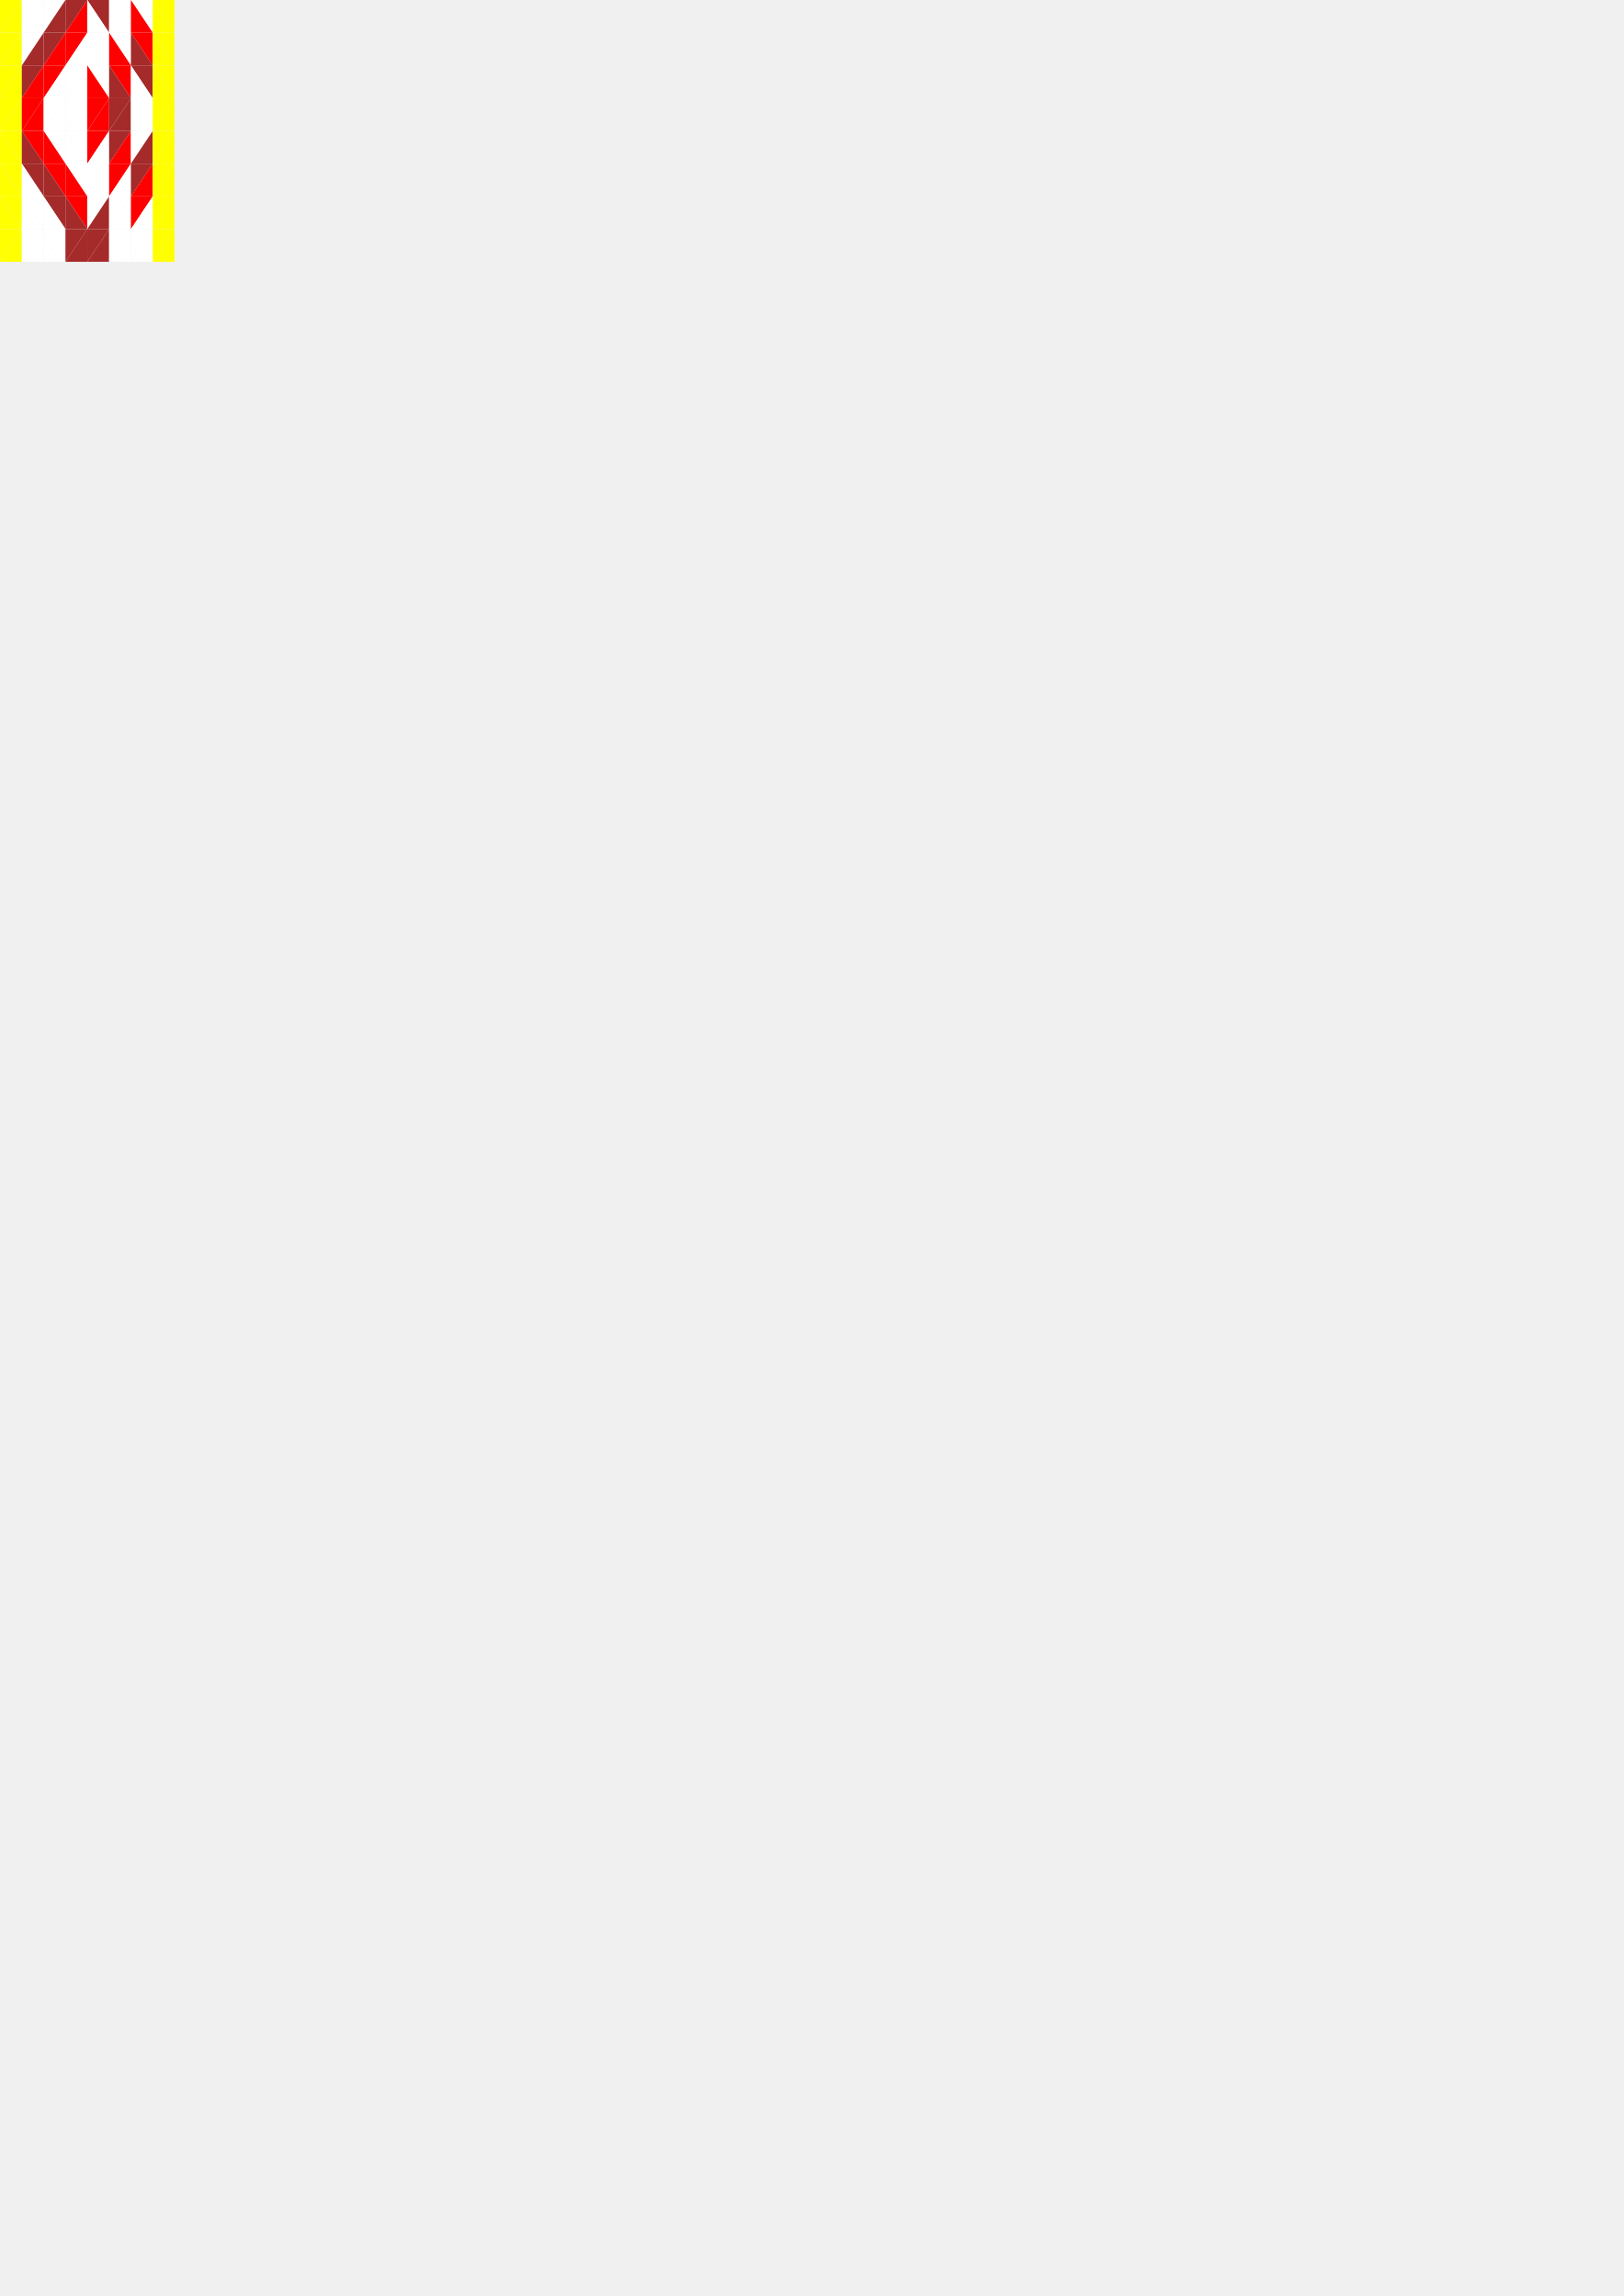
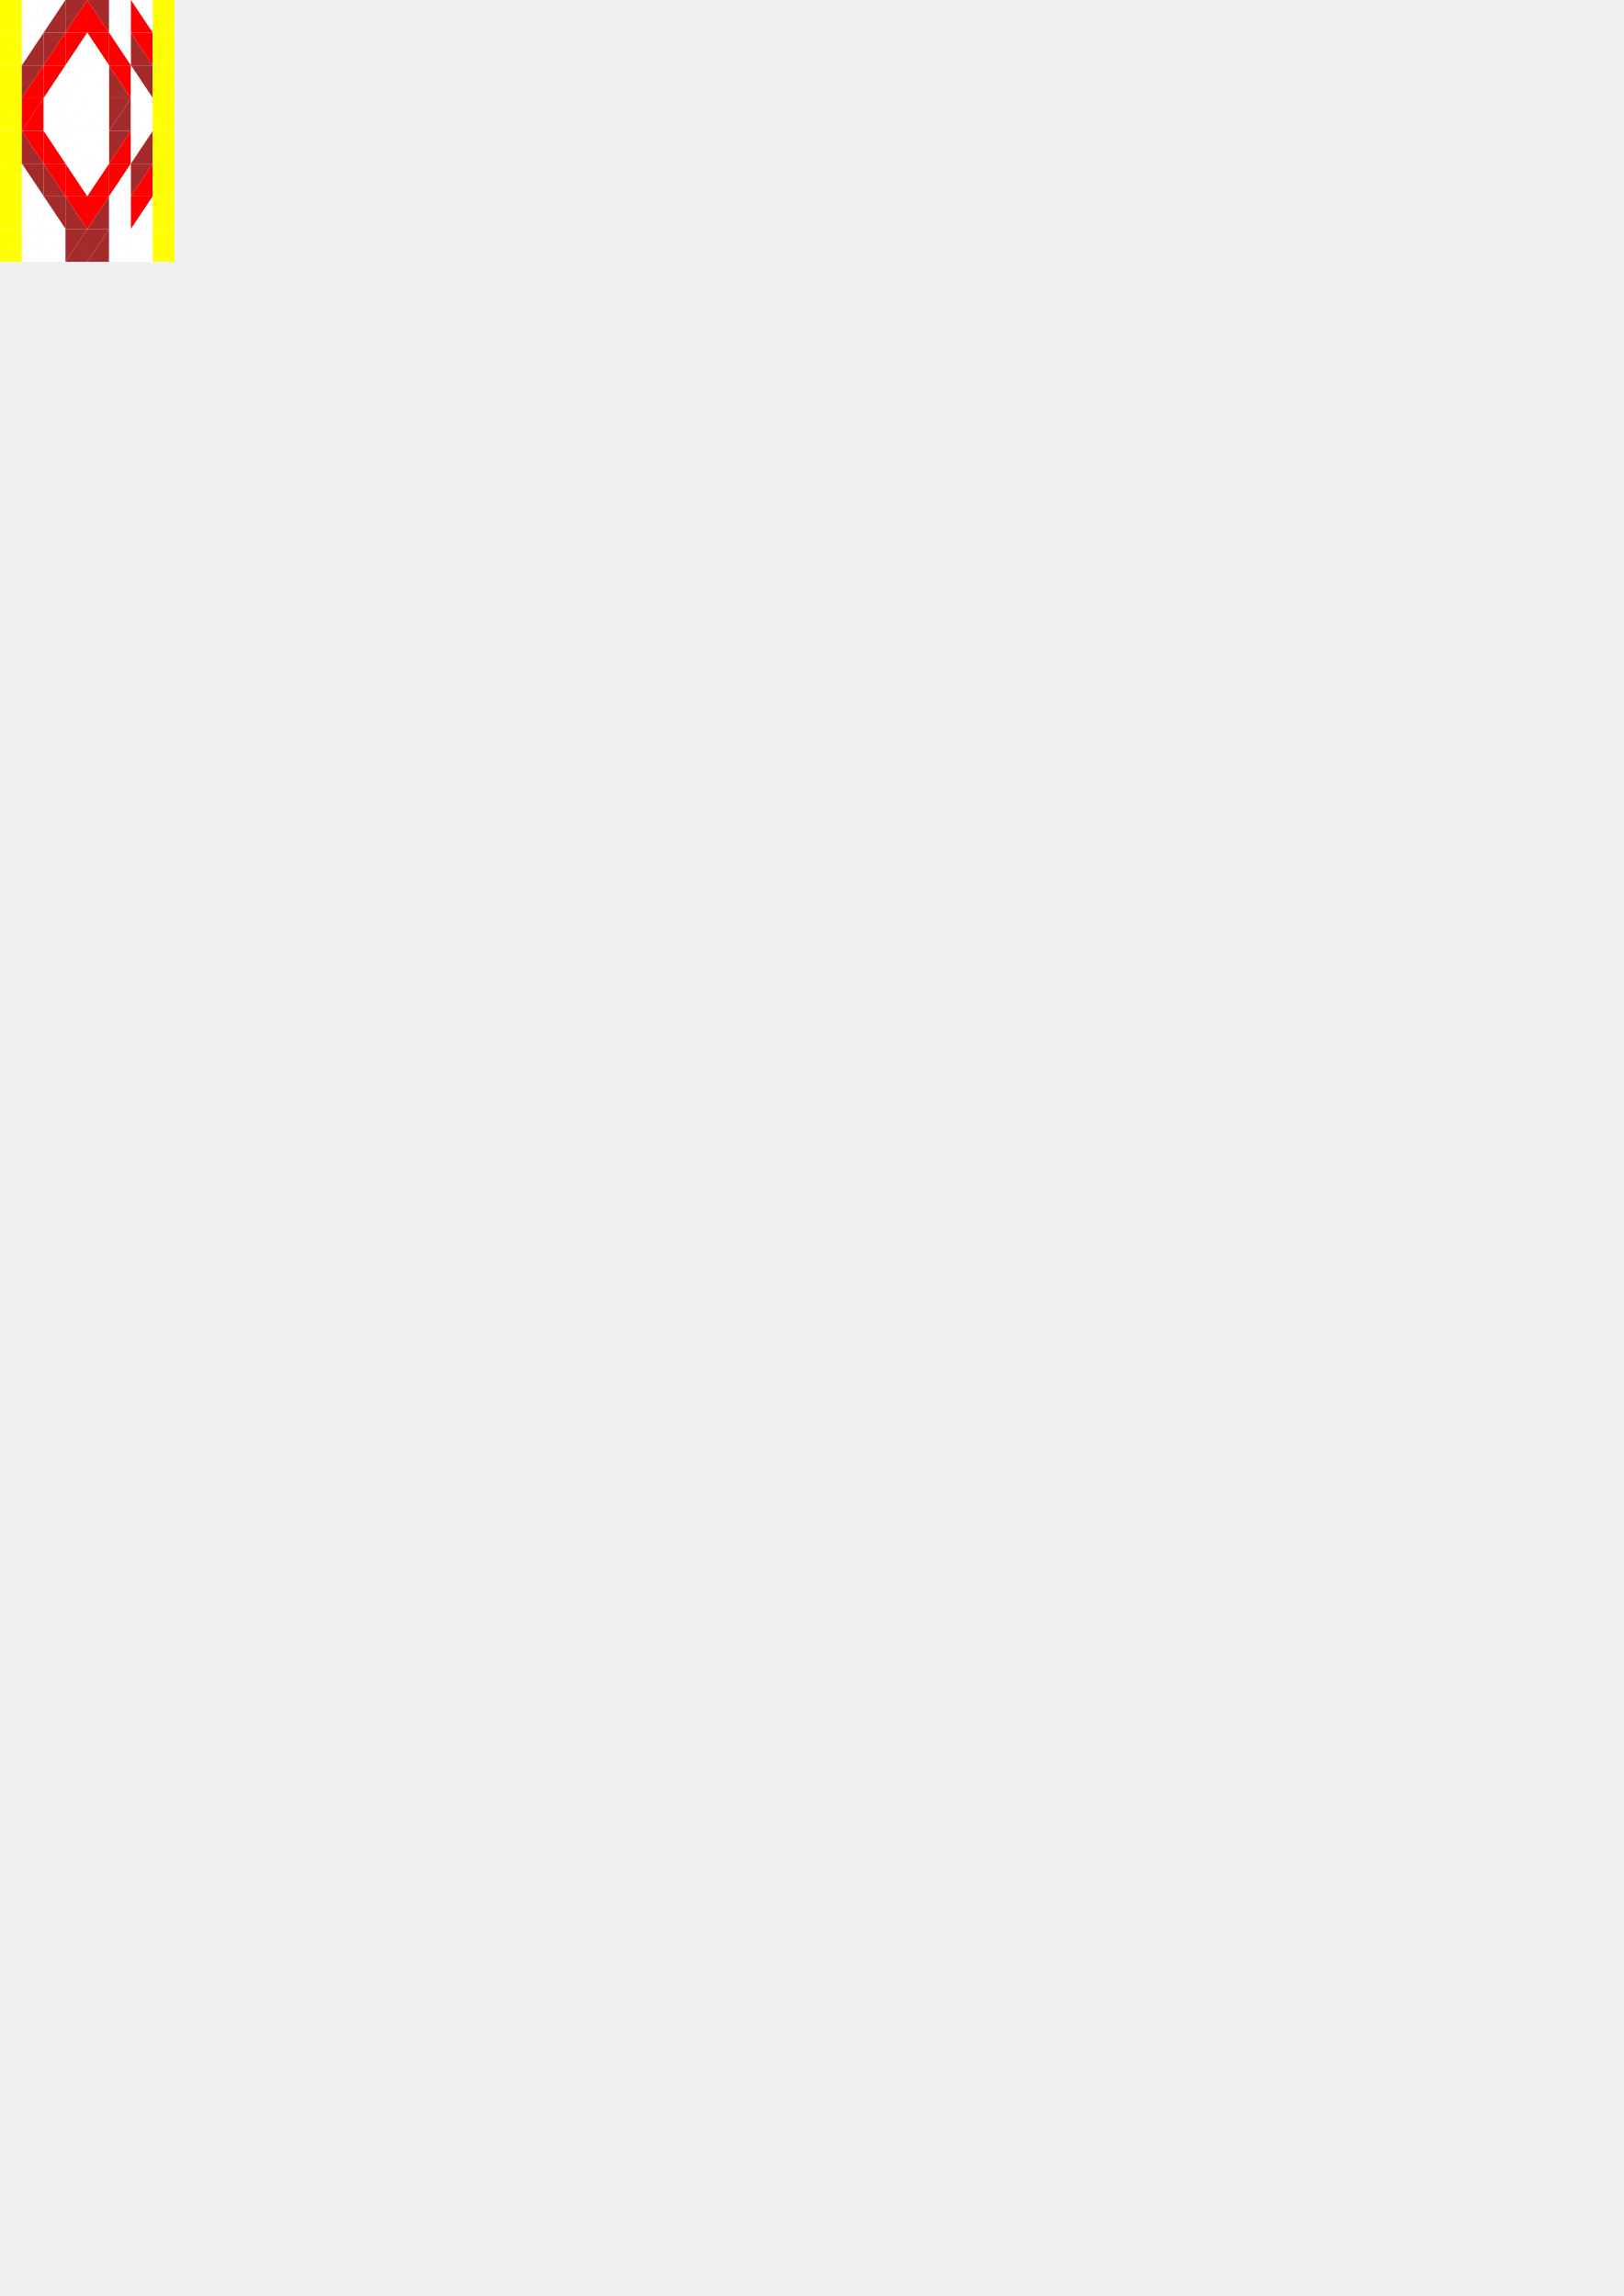
<svg xmlns="http://www.w3.org/2000/svg" version="1.1" id="svg2" viewBox="0 0 744.094 1052.362" height="297mm" width="210mm">
  <defs id="defs4" />
  <g id="layer1">
    <g id="warptop">
      <path id="fg-0x0" d="m 0,0 10,0 -10,15 z" style="fill:#ffff00;fill-rule:evenodd;stroke:none" />
      <path id="bg-0x0" d="m 10,0 0,15 -10,0 z" style="fill:#ffff00;fill-rule:evenodd;stroke:none" />
      <path id="fg-0x1" d="m 0,15 10,0 -10,15 z" style="fill:#ffff00;fill-rule:evenodd;stroke:none" />
      <path id="bg-0x1" d="m 10,15 0,15 -10,0 z" style="fill:#ffff00;fill-rule:evenodd;stroke:none" />
      <path id="fg-0x2" d="m 0,30 10,0 -10,15 z" style="fill:#ffff00;fill-rule:evenodd;stroke:none" />
      <path id="bg-0x2" d="m 10,30 0,15 -10,0 z" style="fill:#ffff00;fill-rule:evenodd;stroke:none" />
      <path id="fg-0x3" d="m 0,45 10,0 -10,15 z" style="fill:#ffff00;fill-rule:evenodd;stroke:none" />
      <path id="bg-0x3" d="m 10,45 0,15 -10,0 z" style="fill:#ffff00;fill-rule:evenodd;stroke:none" />
      <path id="fg-0x4" d="m 0,60 10,0 0,15 z" style="fill:#ffff00;fill-rule:evenodd;stroke:none" />
      <path id="bg-0x4" d="m 0,60 10,15 -10,0 z" style="fill:#ffff00;fill-rule:evenodd;stroke:none" />
      <path id="fg-0x5" d="m 0,75 10,0 0,15 z" style="fill:#ffff00;fill-rule:evenodd;stroke:none" />
      <path id="bg-0x5" d="m 0,75 10,15 -10,0 z" style="fill:#ffff00;fill-rule:evenodd;stroke:none" />
      <path id="fg-0x6" d="m 0,90 10,0 0,15 z" style="fill:#ffff00;fill-rule:evenodd;stroke:none" />
      <path id="bg-0x6" d="m 0,90 10,15 -10,0 z" style="fill:#ffff00;fill-rule:evenodd;stroke:none" />
      <path id="fg-0x7" d="m 0,105 10,0 -10,15 z" style="fill:#ffff00;fill-rule:evenodd;stroke:none" />
      <path id="bg-0x7" d="m 10,105 0,15 -10,0 z" style="fill:#ffff00;fill-rule:evenodd;stroke:none" />
      <path id="fg-1x0" d="m 10,0 10,0 -10,15 z" style="fill:#ffffff;fill-rule:evenodd;stroke:none" />
      <path id="bg-1x0" d="m 20,0 0,15 -10,0 z" style="fill:#ffffff;fill-rule:evenodd;stroke:none" />
      <path id="fg-1x1" d="m 10,15 10,0 -10,15 z" style="fill:#ffffff;fill-rule:evenodd;stroke:none" />
      <path id="bg-1x1" d="m 20,15 0,15 -10,0 z" style="fill:#a52a2a;fill-rule:evenodd;stroke:none" />
      <path id="fg-1x2" d="m 10,30 10,0 -10,15 z" style="fill:#a52a2a;fill-rule:evenodd;stroke:none" />
      <path id="bg-1x2" d="m 20,30 0,15 -10,0 z" style="fill:#ff0000;fill-rule:evenodd;stroke:none" />
      <path id="fg-1x3" d="m 10,45 10,0 -10,15 z" style="fill:#ff0000;fill-rule:evenodd;stroke:none" />
      <path id="bg-1x3" d="m 20,45 0,15 -10,0 z" style="fill:#ff0000;fill-rule:evenodd;stroke:none" />
      <path id="fg-1x4" d="m 10,60 10,0 0,15 z" style="fill:#ff0000;fill-rule:evenodd;stroke:none" />
      <path id="bg-1x4" d="m 10,60 10,15 -10,0 z" style="fill:#a52a2a;fill-rule:evenodd;stroke:none" />
      <path id="fg-1x5" d="m 10,75 10,0 0,15 z" style="fill:#a52a2a;fill-rule:evenodd;stroke:none" />
      <path id="bg-1x5" d="m 10,75 10,15 -10,0 z" style="fill:#ffffff;fill-rule:evenodd;stroke:none" />
      <path id="fg-1x6" d="m 10,90 10,0 0,15 z" style="fill:#ffffff;fill-rule:evenodd;stroke:none" />
      <path id="bg-1x6" d="m 10,90 10,15 -10,0 z" style="fill:#ffffff;fill-rule:evenodd;stroke:none" />
      <path id="fg-1x7" d="m 10,105 10,0 -10,15 z" style="fill:#ffffff;fill-rule:evenodd;stroke:none" />
      <path id="bg-1x7" d="m 20,105 0,15 -10,0 z" style="fill:#ffffff;fill-rule:evenodd;stroke:none" />
      <path id="fg-2x0" d="m 20,0 10,0 -10,15 z" style="fill:#ffffff;fill-rule:evenodd;stroke:none" />
      <path id="bg-2x0" d="m 30,0 0,15 -10,0 z" style="fill:#a52a2a;fill-rule:evenodd;stroke:none" />
      <path id="fg-2x1" d="m 20,15 10,0 -10,15 z" style="fill:#a52a2a;fill-rule:evenodd;stroke:none" />
      <path id="bg-2x1" d="m 30,15 0,15 -10,0 z" style="fill:#ff0000;fill-rule:evenodd;stroke:none" />
      <path id="fg-2x2" d="m 20,30 10,0 -10,15 z" style="fill:#ff0000;fill-rule:evenodd;stroke:none" />
      <path id="bg-2x2" d="m 30,30 0,15 -10,0 z" style="fill:#ffffff;fill-rule:evenodd;stroke:none" />
      <path id="fg-2x3" d="m 20,45 10,0 -10,15 z" style="fill:#ffffff;fill-rule:evenodd;stroke:none" />
      <path id="bg-2x3" d="m 30,45 0,15 -10,0 z" style="fill:#ffffff;fill-rule:evenodd;stroke:none" />
      <path id="fg-2x4" d="m 20,60 10,0 0,15 z" style="fill:#ffffff;fill-rule:evenodd;stroke:none" />
      <path id="bg-2x4" d="m 20,60 10,15 -10,0 z" style="fill:#ff0000;fill-rule:evenodd;stroke:none" />
      <path id="fg-2x5" d="m 20,75 10,0 0,15 z" style="fill:#ff0000;fill-rule:evenodd;stroke:none" />
      <path id="bg-2x5" d="m 20,75 10,15 -10,0 z" style="fill:#a52a2a;fill-rule:evenodd;stroke:none" />
      <path id="fg-2x6" d="m 20,90 10,0 0,15 z" style="fill:#a52a2a;fill-rule:evenodd;stroke:none" />
      <path id="bg-2x6" d="m 20,90 10,15 -10,0 z" style="fill:#ffffff;fill-rule:evenodd;stroke:none" />
      <path id="fg-2x7" d="m 20,105 10,0 -10,15 z" style="fill:#ffffff;fill-rule:evenodd;stroke:none" />
      <path id="bg-2x7" d="m 30,105 0,15 -10,0 z" style="fill:#ffffff;fill-rule:evenodd;stroke:none" />
      <path id="fg-3x0" d="m 30,0 10,0 -10,15 z" style="fill:#a52a2a;fill-rule:evenodd;stroke:none" />
      <path id="bg-3x0" d="m 40,0 0,15 -10,0 z" style="fill:#ff0000;fill-rule:evenodd;stroke:none" />
      <path id="fg-3x1" d="m 30,15 10,0 -10,15 z" style="fill:#ff0000;fill-rule:evenodd;stroke:none" />
      <path id="bg-3x1" d="m 40,15 0,15 -10,0 z" style="fill:#ffffff;fill-rule:evenodd;stroke:none" />
      <path id="fg-3x2" d="m 30,30 10,0 -10,15 z" style="fill:#ffffff;fill-rule:evenodd;stroke:none" />
      <path id="bg-3x2" d="m 40,30 0,15 -10,0 z" style="fill:#ffffff;fill-rule:evenodd;stroke:none" />
      <path id="fg-3x3" d="m 30,45 10,0 -10,15 z" style="fill:#ffffff;fill-rule:evenodd;stroke:none" />
      <path id="bg-3x3" d="m 40,45 0,15 -10,0 z" style="fill:#ffffff;fill-rule:evenodd;stroke:none" />
      <path id="fg-3x4" d="m 30,60 10,0 0,15 z" style="fill:#ffffff;fill-rule:evenodd;stroke:none" />
      <path id="bg-3x4" d="m 30,60 10,15 -10,0 z" style="fill:#ffffff;fill-rule:evenodd;stroke:none" />
      <path id="fg-3x5" d="m 30,75 10,0 0,15 z" style="fill:#ffffff;fill-rule:evenodd;stroke:none" />
      <path id="bg-3x5" d="m 30,75 10,15 -10,0 z" style="fill:#ff0000;fill-rule:evenodd;stroke:none" />
      <path id="fg-3x6" d="m 30,90 10,0 0,15 z" style="fill:#ff0000;fill-rule:evenodd;stroke:none" />
      <path id="bg-3x6" d="m 30,90 10,15 -10,0 z" style="fill:#a52a2a;fill-rule:evenodd;stroke:none" />
      <path id="fg-3x7" d="m 30,105 10,0 -10,15 z" style="fill:#a52a2a;fill-rule:evenodd;stroke:none" />
      <path id="bg-3x7" d="m 40,105 0,15 -10,0 z" style="fill:#a52a2a;fill-rule:evenodd;stroke:none" />
      <path id="fg-4x0" d="m 40,0 10,0 0,15 z" style="fill:#a52a2a;fill-rule:evenodd;stroke:none" />
-       <path id="bg-4x0" d="m 40,0 10,15 -10,0 z" style="fill:#ffffff;fill-rule:evenodd;stroke:none" />
-       <path id="fg-4x1" d="m 40,15 10,0 0,15 z" style="fill:#ffffff;fill-rule:evenodd;stroke:none" />
+       <path id="bg-4x0" d="m 40,0 10,15 -10,0 z" style="fill:#ff0000;fill-rule:evenodd;stroke:none" />
+       <path id="fg-4x1" d="m 40,15 10,0 0,15 z" style="fill:#ff0000;fill-rule:evenodd;stroke:none" />
      <path id="bg-4x1" d="m 40,15 10,15 -10,0 z" style="fill:#ffffff;fill-rule:evenodd;stroke:none" />
      <path id="fg-4x2" d="m 40,30 10,0 0,15 z" style="fill:#ffffff;fill-rule:evenodd;stroke:none" />
-       <path id="bg-4x2" d="m 40,30 10,15 -10,0 z" style="fill:#ff0000;fill-rule:evenodd;stroke:none" />
-       <path id="fg-4x3" d="m 40,45 10,0 -10,15 z" style="fill:#ff0000;fill-rule:evenodd;stroke:none" />
-       <path id="bg-4x3" d="m 50,45 0,15 -10,0 z" style="fill:#ff0000;fill-rule:evenodd;stroke:none" />
-       <path id="fg-4x4" d="m 40,60 10,0 -10,15 z" style="fill:#ff0000;fill-rule:evenodd;stroke:none" />
+       <path id="bg-4x2" d="m 40,30 10,15 -10,0 z" style="fill:#ffffff;fill-rule:evenodd;stroke:none" />
+       <path id="fg-4x3" d="m 40,45 10,0 -10,15 z" style="fill:#ffffff;fill-rule:evenodd;stroke:none" />
+       <path id="bg-4x3" d="m 50,45 0,15 -10,0 z" style="fill:#ffffff;fill-rule:evenodd;stroke:none" />
+       <path id="fg-4x4" d="m 40,60 10,0 -10,15 z" style="fill:#ffffff;fill-rule:evenodd;stroke:none" />
      <path id="bg-4x4" d="m 50,60 0,15 -10,0 z" style="fill:#ffffff;fill-rule:evenodd;stroke:none" />
      <path id="fg-4x5" d="m 40,75 10,0 -10,15 z" style="fill:#ffffff;fill-rule:evenodd;stroke:none" />
-       <path id="bg-4x5" d="m 50,75 0,15 -10,0 z" style="fill:#ffffff;fill-rule:evenodd;stroke:none" />
-       <path id="fg-4x6" d="m 40,90 10,0 -10,15 z" style="fill:#ffffff;fill-rule:evenodd;stroke:none" />
+       <path id="bg-4x5" d="m 50,75 0,15 -10,0 z" style="fill:#ff0000;fill-rule:evenodd;stroke:none" />
+       <path id="fg-4x6" d="m 40,90 10,0 -10,15 z" style="fill:#ff0000;fill-rule:evenodd;stroke:none" />
      <path id="bg-4x6" d="m 50,90 0,15 -10,0 z" style="fill:#a52a2a;fill-rule:evenodd;stroke:none" />
      <path id="fg-4x7" d="m 40,105 10,0 -10,15 z" style="fill:#a52a2a;fill-rule:evenodd;stroke:none" />
      <path id="bg-4x7" d="m 50,105 0,15 -10,0 z" style="fill:#a52a2a;fill-rule:evenodd;stroke:none" />
      <path id="fg-5x0" d="m 50,0 10,0 0,15 z" style="fill:#ffffff;fill-rule:evenodd;stroke:none" />
      <path id="bg-5x0" d="m 50,0 10,15 -10,0 z" style="fill:#ffffff;fill-rule:evenodd;stroke:none" />
      <path id="fg-5x1" d="m 50,15 10,0 0,15 z" style="fill:#ffffff;fill-rule:evenodd;stroke:none" />
      <path id="bg-5x1" d="m 50,15 10,15 -10,0 z" style="fill:#ff0000;fill-rule:evenodd;stroke:none" />
      <path id="fg-5x2" d="m 50,30 10,0 0,15 z" style="fill:#ff0000;fill-rule:evenodd;stroke:none" />
      <path id="bg-5x2" d="m 50,30 10,15 -10,0 z" style="fill:#a52a2a;fill-rule:evenodd;stroke:none" />
      <path id="fg-5x3" d="m 50,45 10,0 -10,15 z" style="fill:#a52a2a;fill-rule:evenodd;stroke:none" />
      <path id="bg-5x3" d="m 60,45 0,15 -10,0 z" style="fill:#a52a2a;fill-rule:evenodd;stroke:none" />
      <path id="fg-5x4" d="m 50,60 10,0 -10,15 z" style="fill:#a52a2a;fill-rule:evenodd;stroke:none" />
      <path id="bg-5x4" d="m 60,60 0,15 -10,0 z" style="fill:#ff0000;fill-rule:evenodd;stroke:none" />
      <path id="fg-5x5" d="m 50,75 10,0 -10,15 z" style="fill:#ff0000;fill-rule:evenodd;stroke:none" />
      <path id="bg-5x5" d="m 60,75 0,15 -10,0 z" style="fill:#ffffff;fill-rule:evenodd;stroke:none" />
      <path id="fg-5x6" d="m 50,90 10,0 -10,15 z" style="fill:#ffffff;fill-rule:evenodd;stroke:none" />
      <path id="bg-5x6" d="m 60,90 0,15 -10,0 z" style="fill:#ffffff;fill-rule:evenodd;stroke:none" />
      <path id="fg-5x7" d="m 50,105 10,0 -10,15 z" style="fill:#ffffff;fill-rule:evenodd;stroke:none" />
      <path id="bg-5x7" d="m 60,105 0,15 -10,0 z" style="fill:#ffffff;fill-rule:evenodd;stroke:none" />
      <path id="fg-6x0" d="m 60,0 10,0 0,15 z" style="fill:#ffffff;fill-rule:evenodd;stroke:none" />
      <path id="bg-6x0" d="m 60,0 10,15 -10,0 z" style="fill:#ff0000;fill-rule:evenodd;stroke:none" />
      <path id="fg-6x1" d="m 60,15 10,0 0,15 z" style="fill:#ff0000;fill-rule:evenodd;stroke:none" />
      <path id="bg-6x1" d="m 60,15 10,15 -10,0 z" style="fill:#a52a2a;fill-rule:evenodd;stroke:none" />
      <path id="fg-6x2" d="m 60,30 10,0 0,15 z" style="fill:#a52a2a;fill-rule:evenodd;stroke:none" />
      <path id="bg-6x2" d="m 60,30 10,15 -10,0 z" style="fill:#ffffff;fill-rule:evenodd;stroke:none" />
      <path id="fg-6x3" d="m 60,45 10,0 -10,15 z" style="fill:#ffffff;fill-rule:evenodd;stroke:none" />
      <path id="bg-6x3" d="m 70,45 0,15 -10,0 z" style="fill:#ffffff;fill-rule:evenodd;stroke:none" />
      <path id="fg-6x4" d="m 60,60 10,0 -10,15 z" style="fill:#ffffff;fill-rule:evenodd;stroke:none" />
      <path id="bg-6x4" d="m 70,60 0,15 -10,0 z" style="fill:#a52a2a;fill-rule:evenodd;stroke:none" />
      <path id="fg-6x5" d="m 60,75 10,0 -10,15 z" style="fill:#a52a2a;fill-rule:evenodd;stroke:none" />
      <path id="bg-6x5" d="m 70,75 0,15 -10,0 z" style="fill:#ff0000;fill-rule:evenodd;stroke:none" />
      <path id="fg-6x6" d="m 60,90 10,0 -10,15 z" style="fill:#ff0000;fill-rule:evenodd;stroke:none" />
      <path id="bg-6x6" d="m 70,90 0,15 -10,0 z" style="fill:#ffffff;fill-rule:evenodd;stroke:none" />
      <path id="fg-6x7" d="m 60,105 10,0 -10,15 z" style="fill:#ffffff;fill-rule:evenodd;stroke:none" />
      <path id="bg-6x7" d="m 70,105 0,15 -10,0 z" style="fill:#ffffff;fill-rule:evenodd;stroke:none" />
      <path id="fg-7x0" d="m 70,0 10,0 0,15 z" style="fill:#ffff00;fill-rule:evenodd;stroke:none" />
      <path id="bg-7x0" d="m 70,0 10,15 -10,0 z" style="fill:#ffff00;fill-rule:evenodd;stroke:none" />
      <path id="fg-7x1" d="m 70,15 10,0 0,15 z" style="fill:#ffff00;fill-rule:evenodd;stroke:none" />
      <path id="bg-7x1" d="m 70,15 10,15 -10,0 z" style="fill:#ffff00;fill-rule:evenodd;stroke:none" />
      <path id="fg-7x2" d="m 70,30 10,0 0,15 z" style="fill:#ffff00;fill-rule:evenodd;stroke:none" />
      <path id="bg-7x2" d="m 70,30 10,15 -10,0 z" style="fill:#ffff00;fill-rule:evenodd;stroke:none" />
      <path id="fg-7x3" d="m 70,45 10,0 -10,15 z" style="fill:#ffff00;fill-rule:evenodd;stroke:none" />
      <path id="bg-7x3" d="m 80,45 0,15 -10,0 z" style="fill:#ffff00;fill-rule:evenodd;stroke:none" />
      <path id="fg-7x4" d="m 70,60 10,0 -10,15 z" style="fill:#ffff00;fill-rule:evenodd;stroke:none" />
      <path id="bg-7x4" d="m 80,60 0,15 -10,0 z" style="fill:#ffff00;fill-rule:evenodd;stroke:none" />
      <path id="fg-7x5" d="m 70,75 10,0 -10,15 z" style="fill:#ffff00;fill-rule:evenodd;stroke:none" />
      <path id="bg-7x5" d="m 80,75 0,15 -10,0 z" style="fill:#ffff00;fill-rule:evenodd;stroke:none" />
      <path id="fg-7x6" d="m 70,90 10,0 -10,15 z" style="fill:#ffff00;fill-rule:evenodd;stroke:none" />
      <path id="bg-7x6" d="m 80,90 0,15 -10,0 z" style="fill:#ffff00;fill-rule:evenodd;stroke:none" />
      <path id="fg-7x7" d="m 70,105 10,0 -10,15 z" style="fill:#ffff00;fill-rule:evenodd;stroke:none" />
      <path id="bg-7x7" d="m 80,105 0,15 -10,0 z" style="fill:#ffff00;fill-rule:evenodd;stroke:none" />
    </g>
  </g>
</svg>
